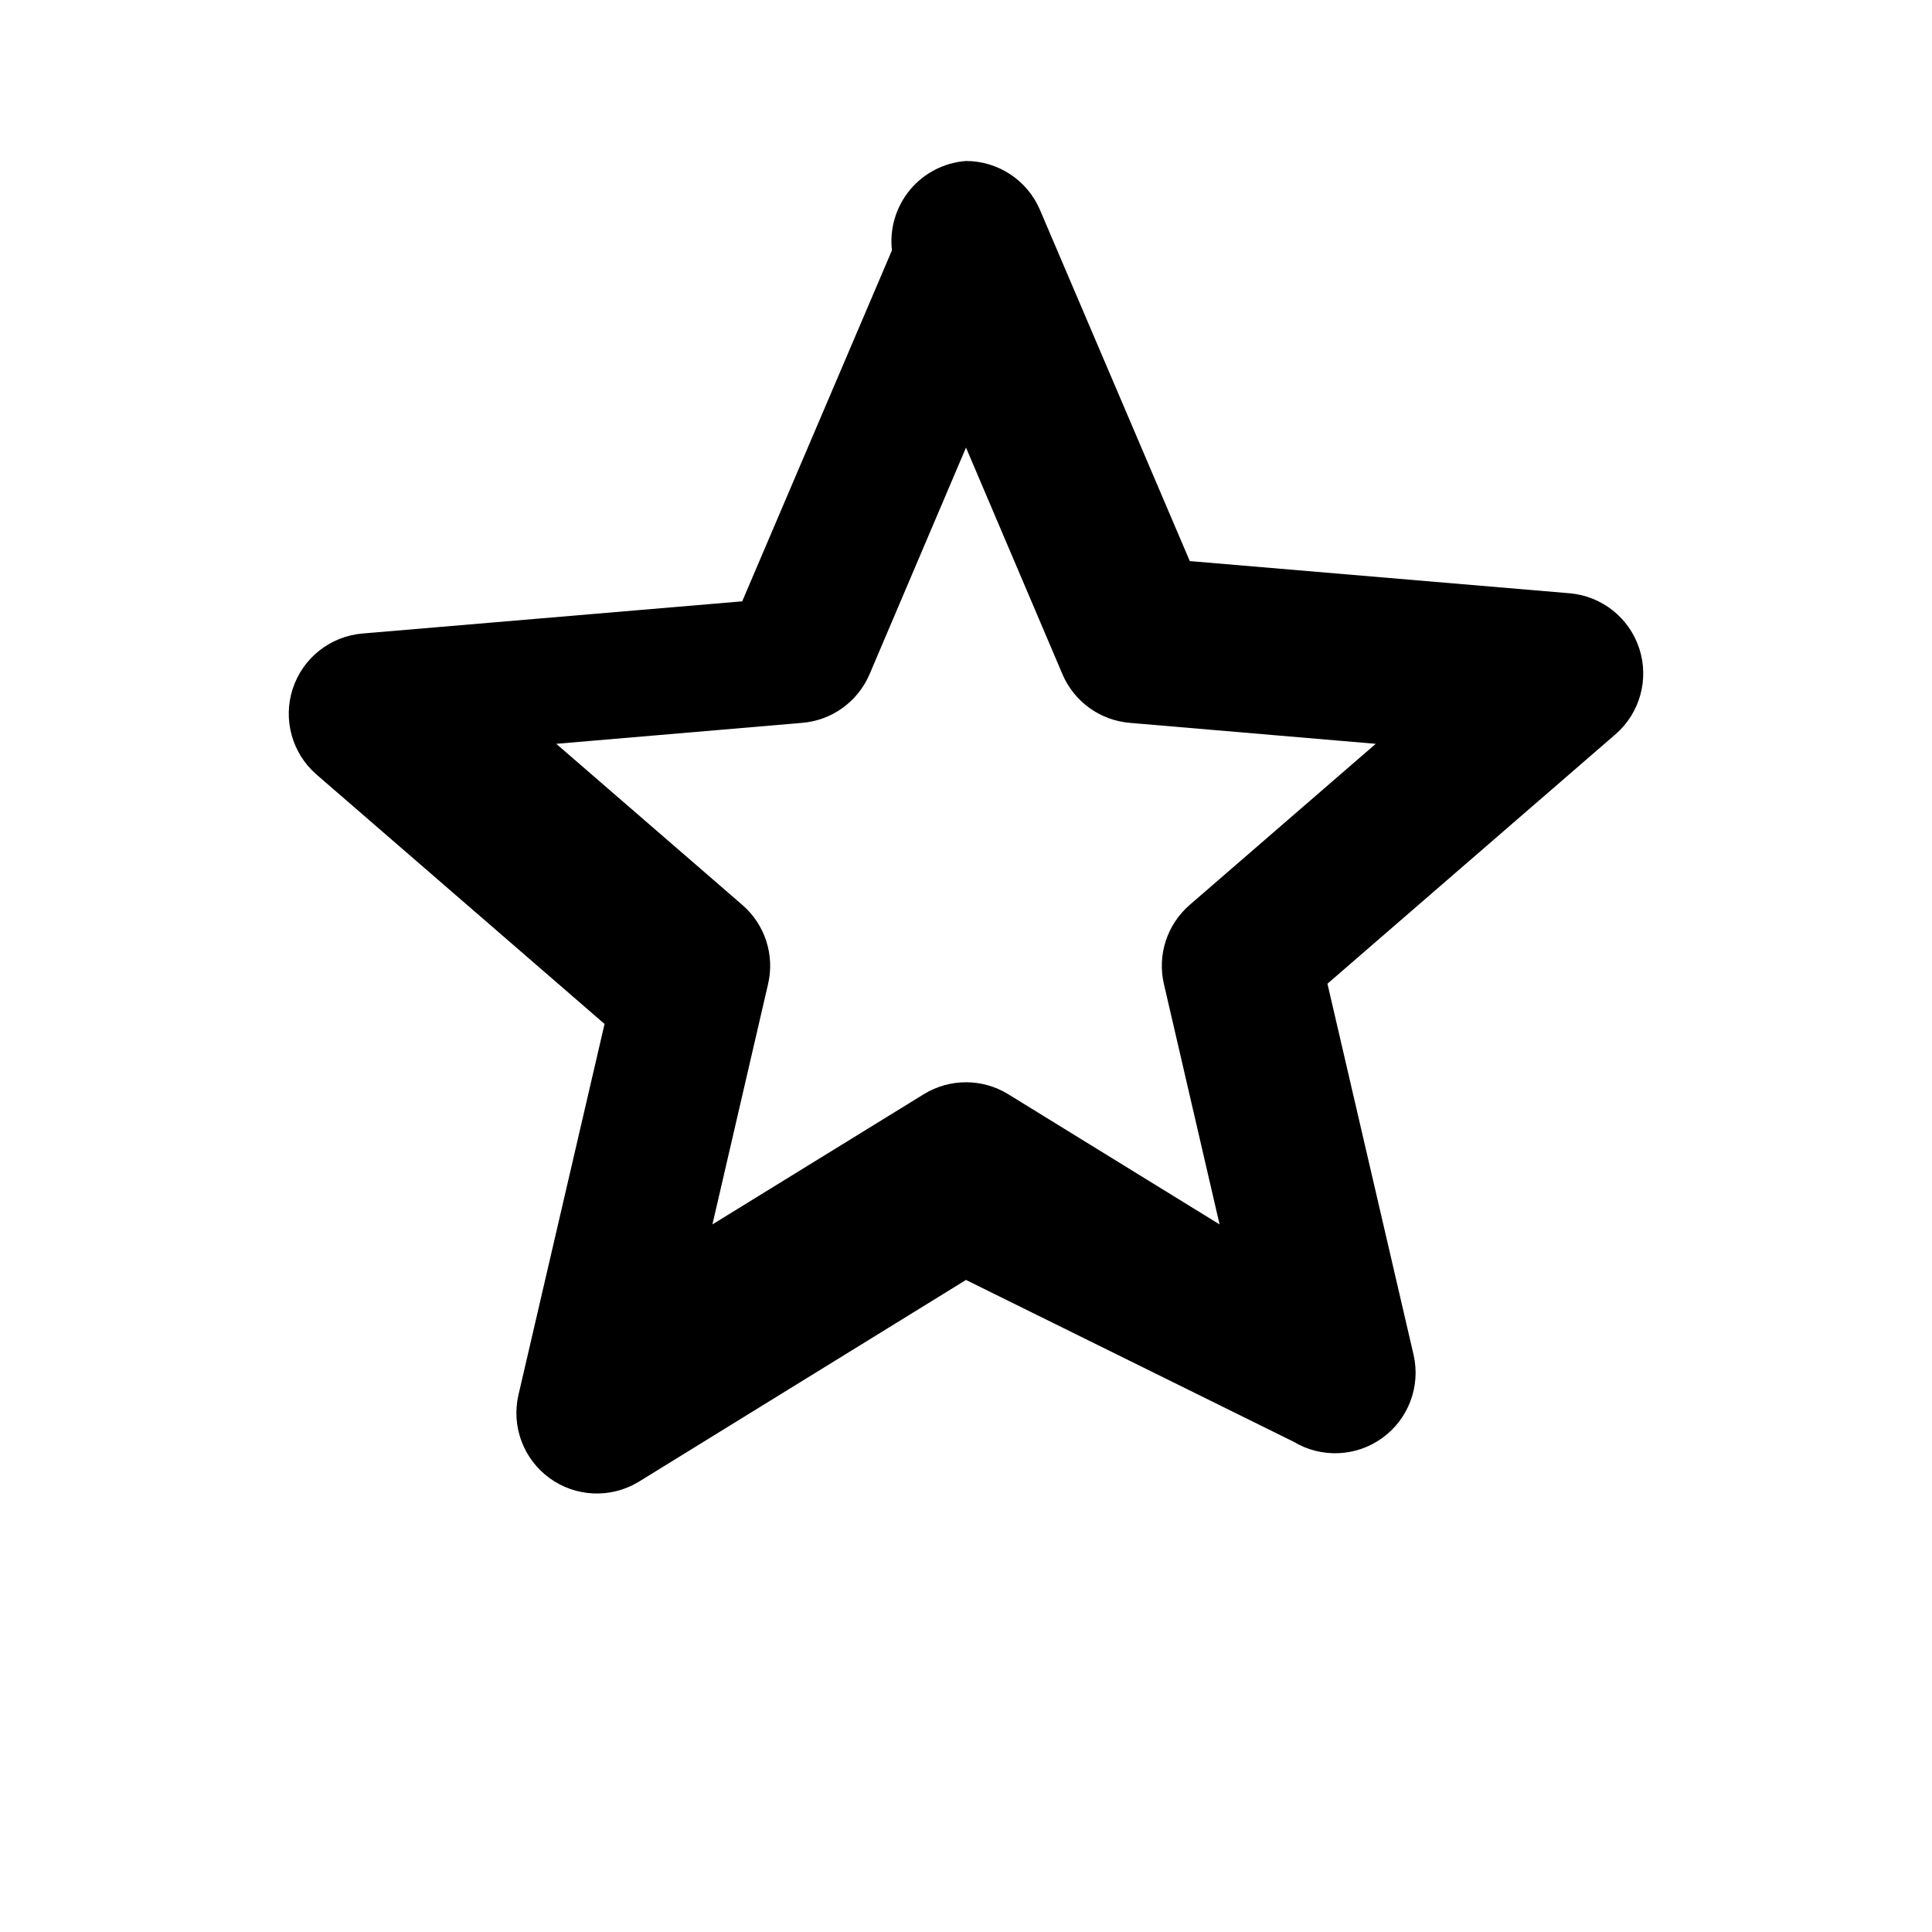
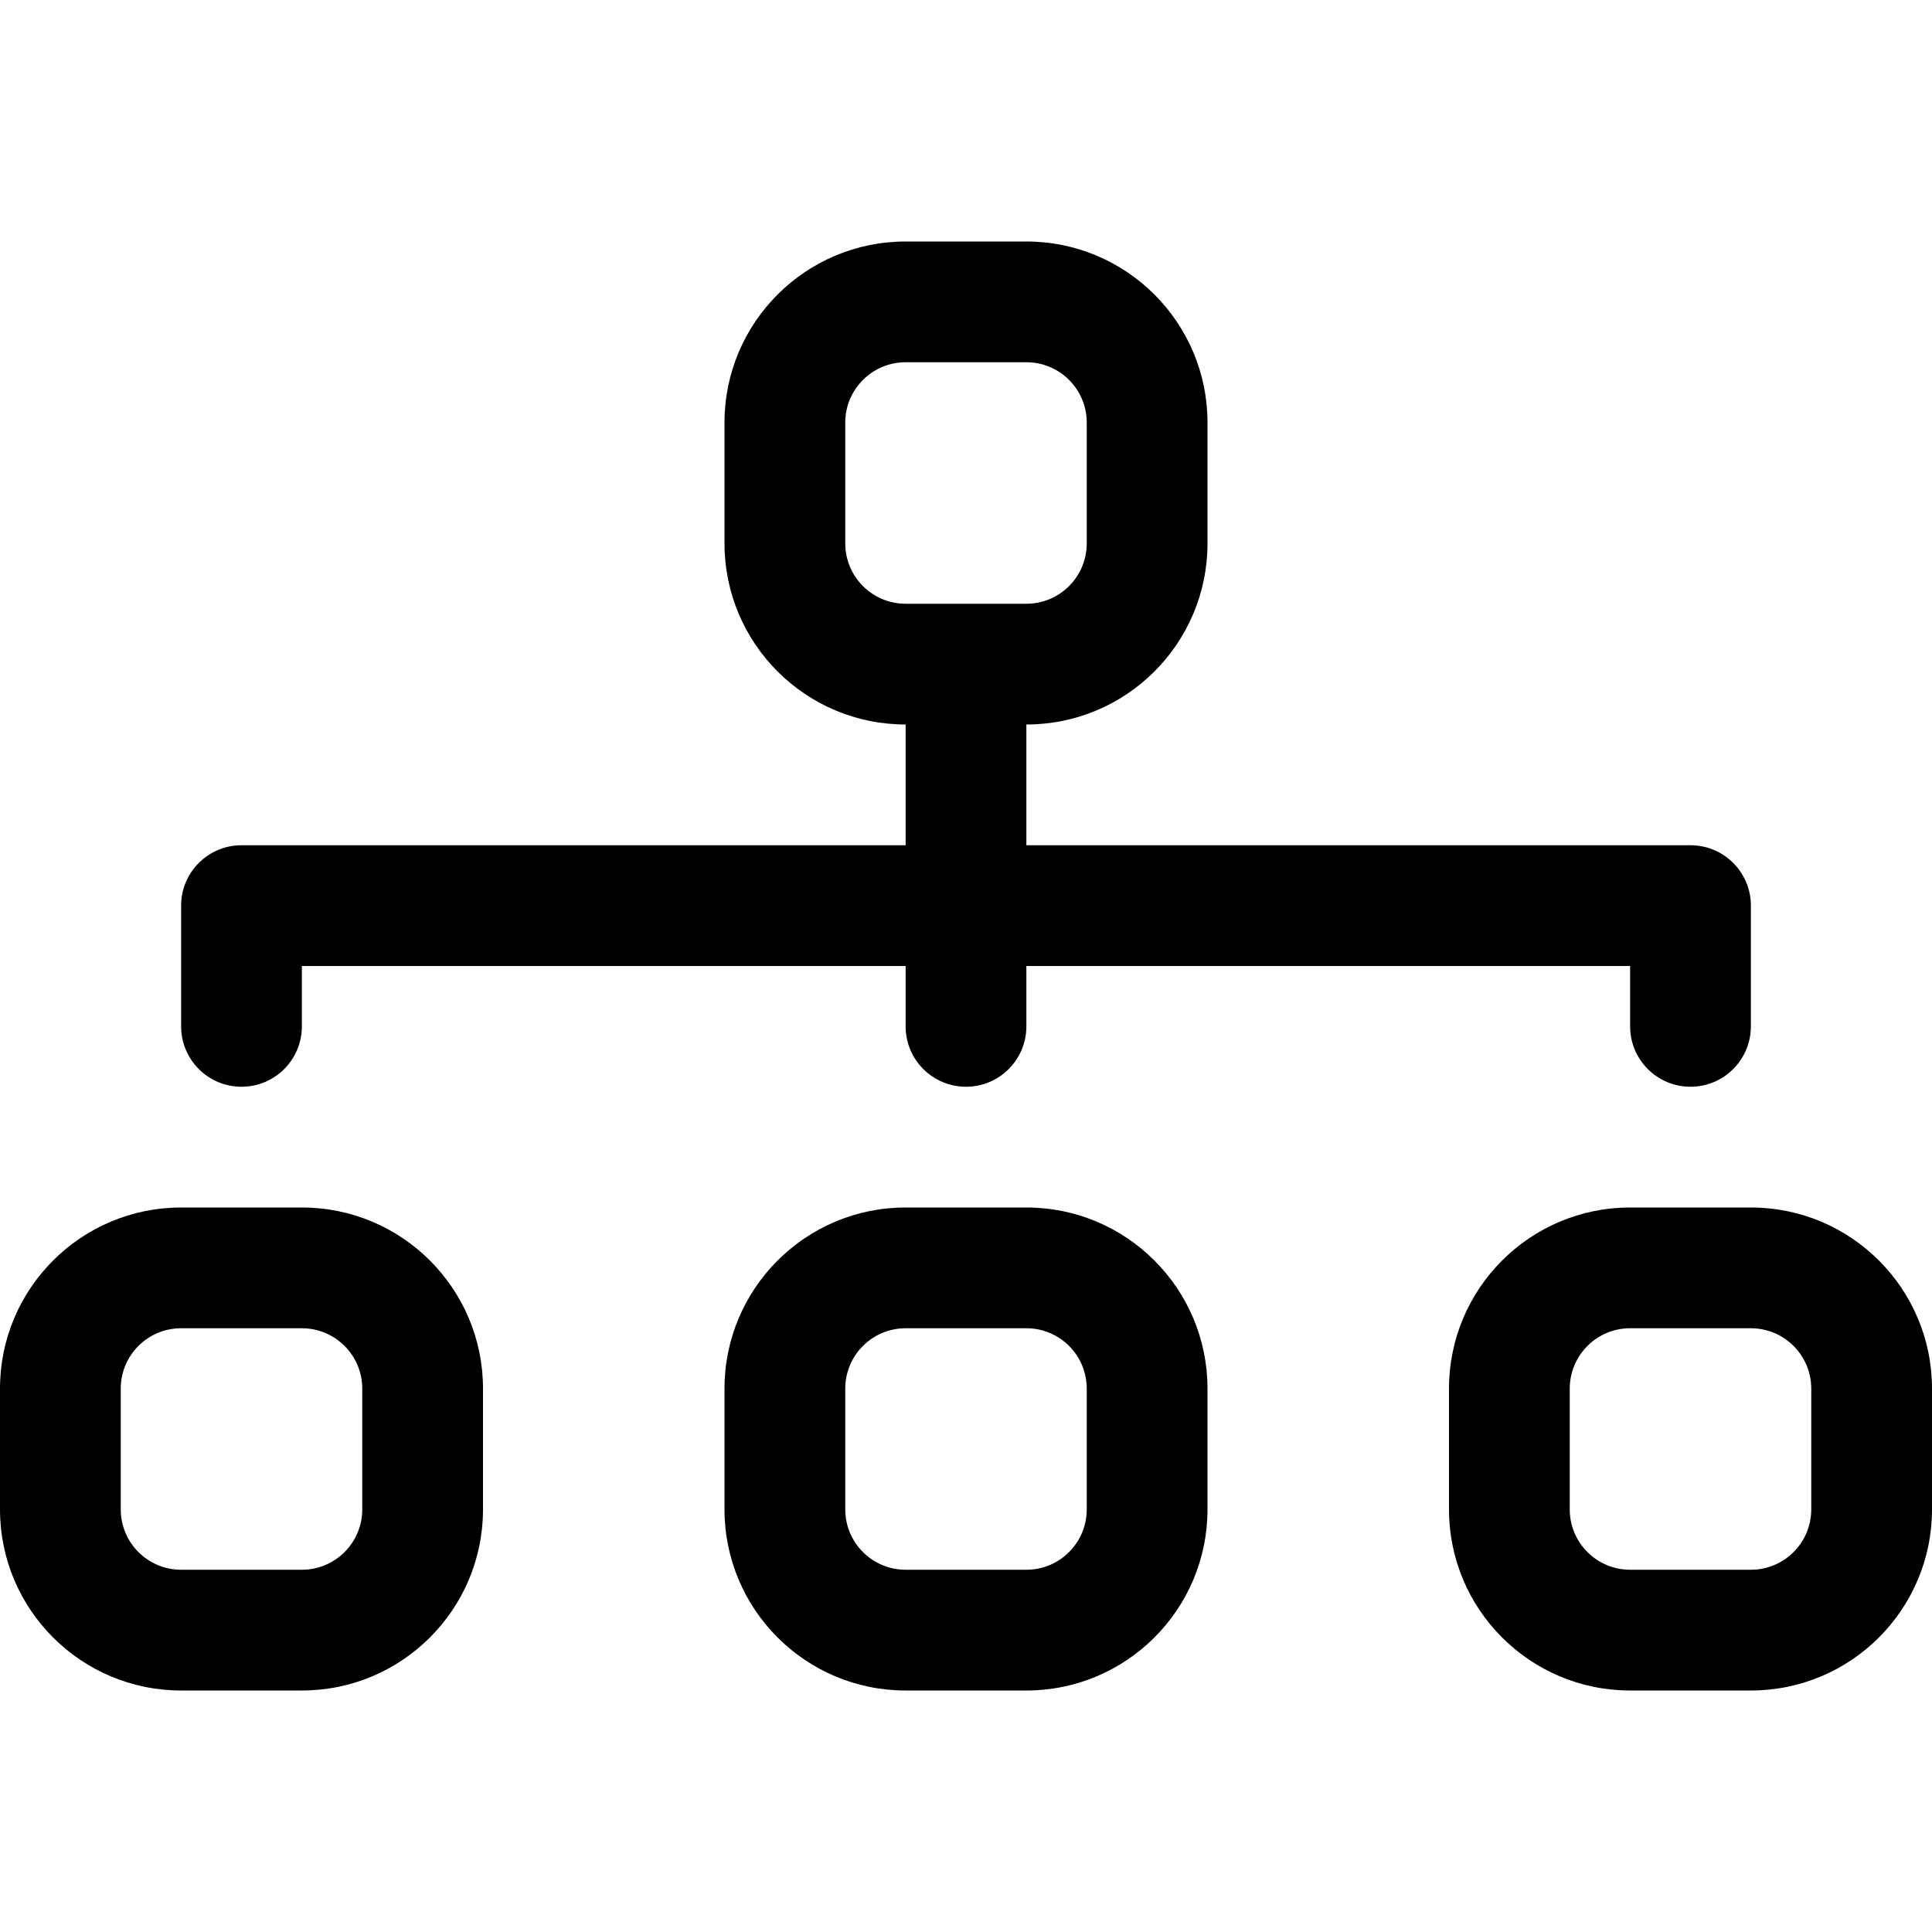
- <svg xmlns="http://www.w3.org/2000/svg" viewBox="0 0 24 24" fill="currentColor" role="img" aria-label="AI Hub">
-   <path d="M12 2a1 1 0 0 1 .92.61l1.86 4.36 4.72.4a1 1 0 0 1 .57 1.75l-3.58 3.1 1.07 4.61a1 1 0 0 1-1.49 1.08L12 15.9l-4.07 2.51a1 1 0 0 1-1.49-1.08l1.07-4.61-3.58-3.1a1 1 0 0 1 .57-1.75l4.72-.4 1.86-4.36A1 1 0 0 1 12 2zm0 3.56-1.2 2.82a1 1 0 0 1-.84.6l-3.05.26 2.31 2a1 1 0 0 1 .32.99l-.69 2.98 2.63-1.62a1 1 0 0 1 1.04 0l2.63 1.62-.69-2.98a1 1 0 0 1 .32-.99l2.31-2-3.05-.26a1 1 0 0 1-.84-.6z" />
+ <svg xmlns="http://www.w3.org/2000/svg" width="16" height="16" fill="currentColor" class="bi bi-diagram-3" viewBox="0 0 16 16">
+   <path fill-rule="evenodd" d="M6 3.5A1.5 1.5 0 0 1 7.5 2h1A1.5 1.5 0 0 1 10 3.5v1A1.5 1.5 0 0 1 8.5 6v1H14a.5.5 0 0 1 .5.5v1a.5.5 0 0 1-1 0V8h-5v.5a.5.5 0 0 1-1 0V8h-5v.5a.5.5 0 0 1-1 0v-1A.5.5 0 0 1 2 7h5.5V6A1.5 1.5 0 0 1 6 4.5zM8.5 5a.5.5 0 0 0 .5-.5v-1a.5.5 0 0 0-.5-.5h-1a.5.5 0 0 0-.5.5v1a.5.5 0 0 0 .5.5zM0 11.5A1.5 1.5 0 0 1 1.5 10h1A1.5 1.5 0 0 1 4 11.5v1A1.5 1.5 0 0 1 2.5 14h-1A1.5 1.5 0 0 1 0 12.5zm1.5-.5a.5.5 0 0 0-.5.5v1a.5.5 0 0 0 .5.5h1a.5.5 0 0 0 .5-.5v-1a.5.5 0 0 0-.5-.5zm4.5.5A1.5 1.5 0 0 1 7.5 10h1a1.5 1.5 0 0 1 1.5 1.5v1A1.5 1.5 0 0 1 8.5 14h-1A1.5 1.5 0 0 1 6 12.5zm1.5-.5a.5.5 0 0 0-.5.5v1a.5.5 0 0 0 .5.5h1a.5.5 0 0 0 .5-.5v-1a.5.5 0 0 0-.5-.5zm4.5.5a1.5 1.5 0 0 1 1.5-1.5h1a1.5 1.5 0 0 1 1.5 1.5v1a1.5 1.5 0 0 1-1.5 1.5h-1a1.5 1.5 0 0 1-1.5-1.5zm1.5-.5a.5.5 0 0 0-.5.5v1a.5.5 0 0 0 .5.5h1a.5.5 0 0 0 .5-.5v-1a.5.5 0 0 0-.5-.5z" />
</svg>
